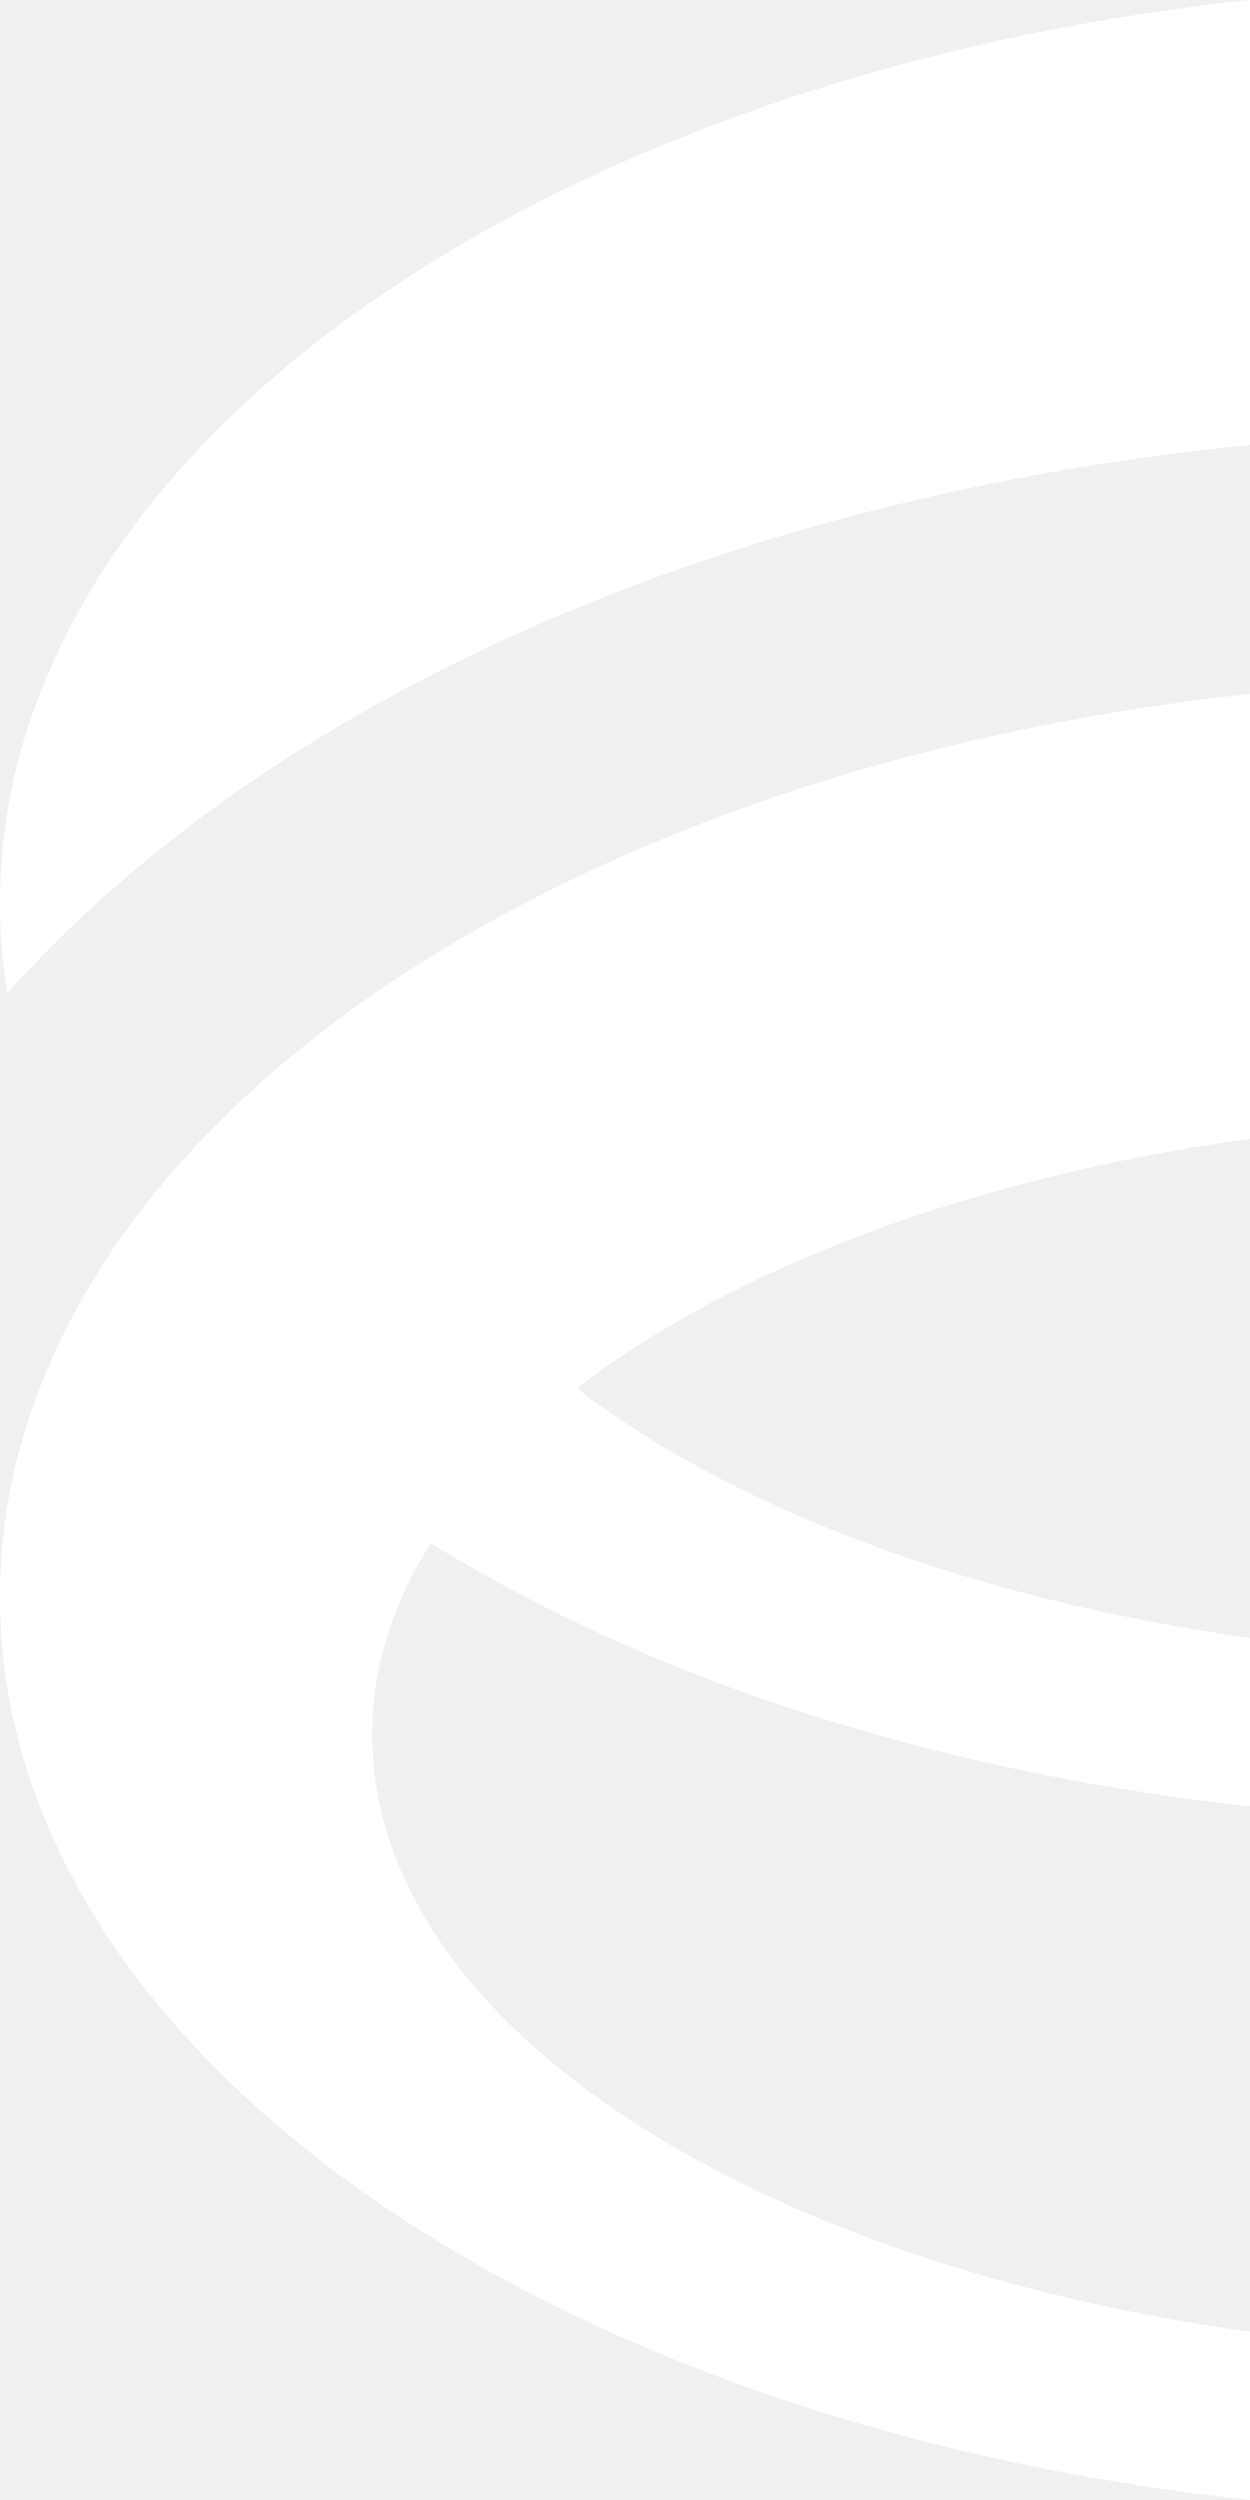
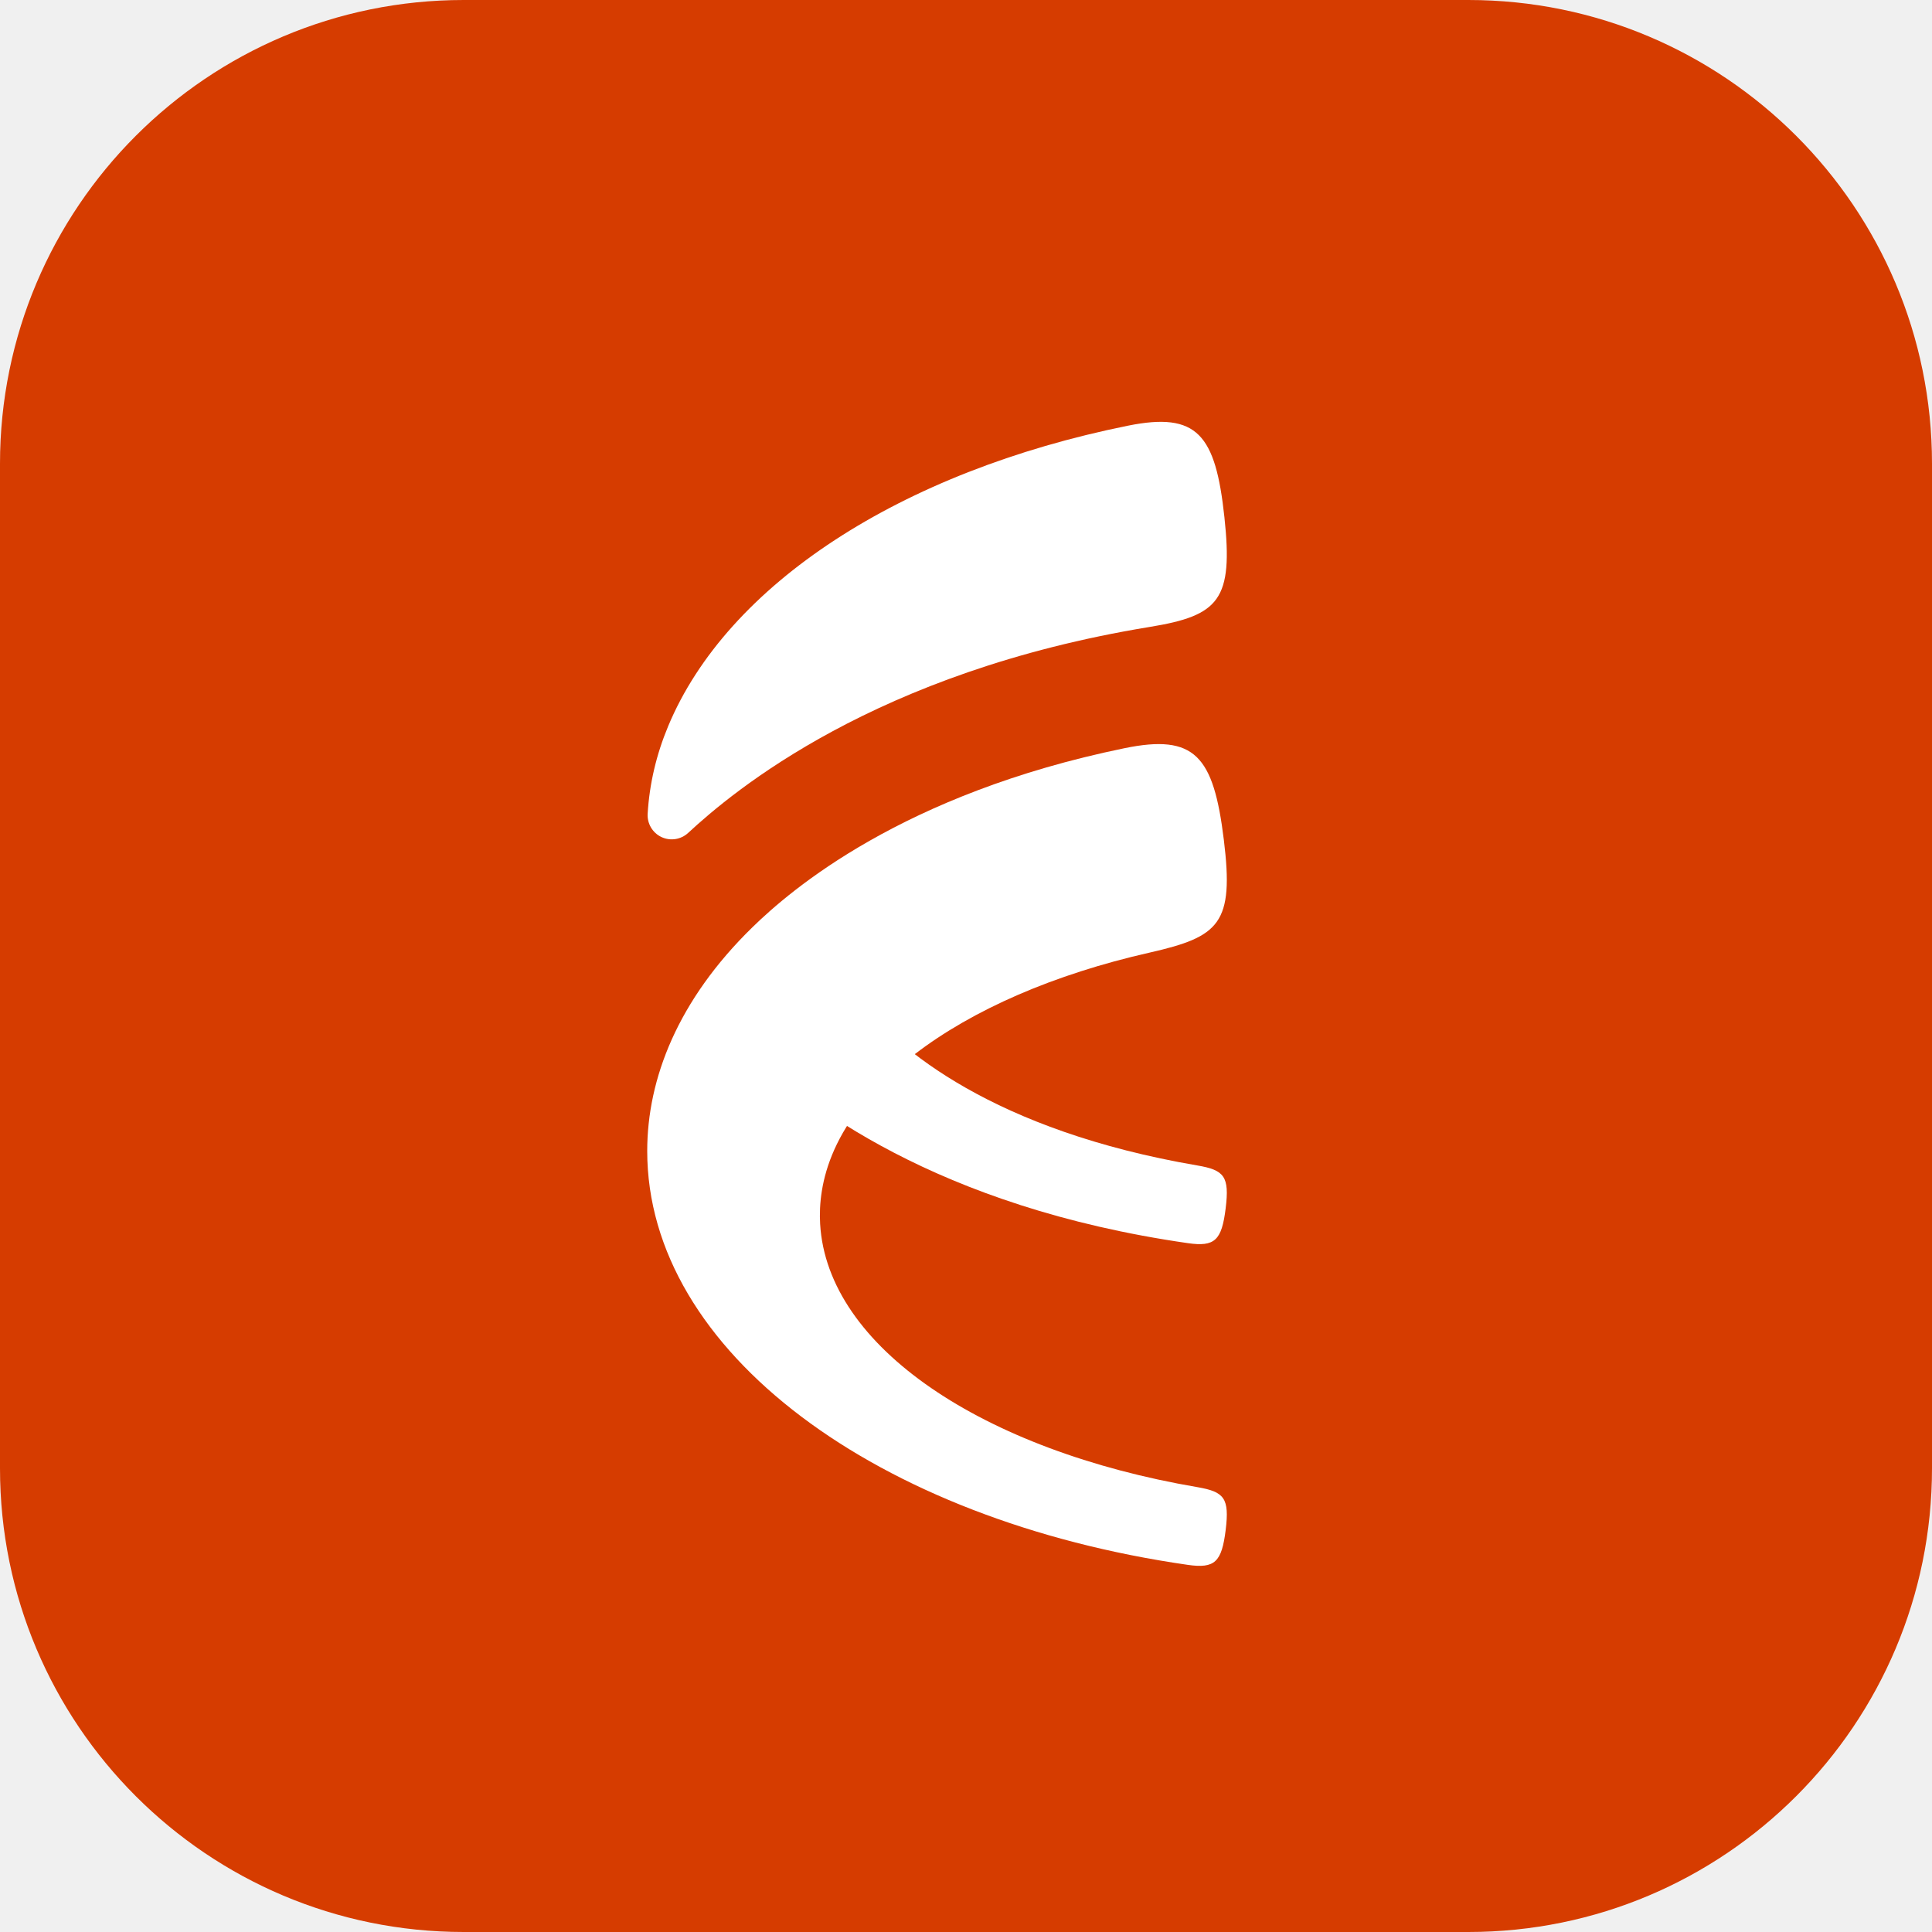
- <svg xmlns="http://www.w3.org/2000/svg" width="12" height="24" viewBox="0 0 12 24" fill="none">
-   <g clip-path="url(#clip0_9075_28)">
-     <path d="M12 -0.001L12 4.27C12 4.27 11.998 4.27 11.997 4.271L11.765 4.296C8.696 4.626 5.844 5.498 3.516 6.817C2.141 7.596 0.982 8.514 0.07 9.535C0.024 9.25 1.02397e-06 8.961 1.01118e-06 8.668C9.79025e-07 7.933 0.149 7.217 0.434 6.534C1.806 3.195 6.337 0.608 12 -0.001Z" fill="white" />
-     <path d="M12 6.661L12 10.932C9.33 11.301 7.047 12.167 5.536 13.328C5.053 13.699 4.648 14.1 4.335 14.524C4.263 14.62 4.197 14.716 4.136 14.814C3.769 15.394 3.572 16.014 3.572 16.658C3.572 16.717 3.572 16.78 3.58 16.84C3.733 19.504 7.257 21.726 12 22.384L12 24C5.177 23.264 8.59413e-07 19.661 6.70112e-07 15.33C6.37917e-07 14.594 0.149 13.879 0.434 13.196C0.602 12.786 0.819 12.387 1.079 12.002C1.693 11.092 2.553 10.258 3.607 9.53C5.741 8.058 8.676 7.019 12 6.661Z" fill="white" />
-     <path d="M3.608 9.53C3.585 9.684 3.573 9.84 3.573 9.998C3.573 10.058 3.573 10.121 3.581 10.181C3.648 11.346 4.36 12.426 5.537 13.329C6.179 13.821 6.96 14.26 7.85 14.63C9.057 15.133 10.465 15.511 12.001 15.724L12.001 17.34C9.877 17.11 7.912 16.604 6.214 15.884C5.467 15.567 4.772 15.209 4.137 14.815C2.84 14.011 1.796 13.058 1.08 12.002C1.694 11.093 2.554 10.259 3.608 9.53Z" fill="white" />
+ <svg xmlns="http://www.w3.org/2000/svg" width="32" height="32" viewBox="0 0 32 32" fill="none">
+   <rect width="32" height="32" rx="7.68" fill="#d63c00" />
+   <g transform="translate(10.72 6.8) scale(0.8)">
+     <path d="M9.955 0.313C5.246 1.263 1.658 3.599 0.434 6.534C0.19 7.118 0.046 7.725 0.009 8.348C-0.003 8.552 0.11 8.743 0.294 8.83C0.479 8.917 0.698 8.883 0.848 8.744C1.78 7.881 4.717 5.41 10.404 4.48C11.847 4.244 12.134 3.917 11.95 2.206C11.766 0.495 11.389 0.024 9.955 0.313Z" fill="white" />
+     <path d="M9.88 6.991C5.285 7.935 2.974 9.921 2.178 10.698C0.632 12.206 0 13.835 0 15.33C0 19.489 4.773 22.976 11.193 23.899C11.753 23.979 11.894 23.839 11.976 23.179C12.057 22.518 11.949 22.386 11.392 22.29C6.958 21.533 3.726 19.389 3.58 16.84C3.535 16.049 3.76 14.692 5.536 13.328C6.736 12.406 8.42 11.671 10.4 11.223C11.851 10.893 12.152 10.624 11.938 8.886C11.725 7.148 11.338 6.691 9.88 6.991Z" fill="white" />
+     <path d="M11.193 17.238C5.987 16.49 3.213 14.334 2.104 13.229L4.381 12.195C5.161 13.214 7.18 14.91 11.392 15.63C11.949 15.725 12.057 15.858 11.976 16.518C11.894 17.179 11.753 17.319 11.193 17.238Z" fill="white" />
  </g>
-   <defs>
-     <clipPath id="clip0_9075_28">
-       <rect width="24" height="12" fill="white" transform="translate(1.04907e-06 24) rotate(-90)" />
-     </clipPath>
-   </defs>
</svg>
